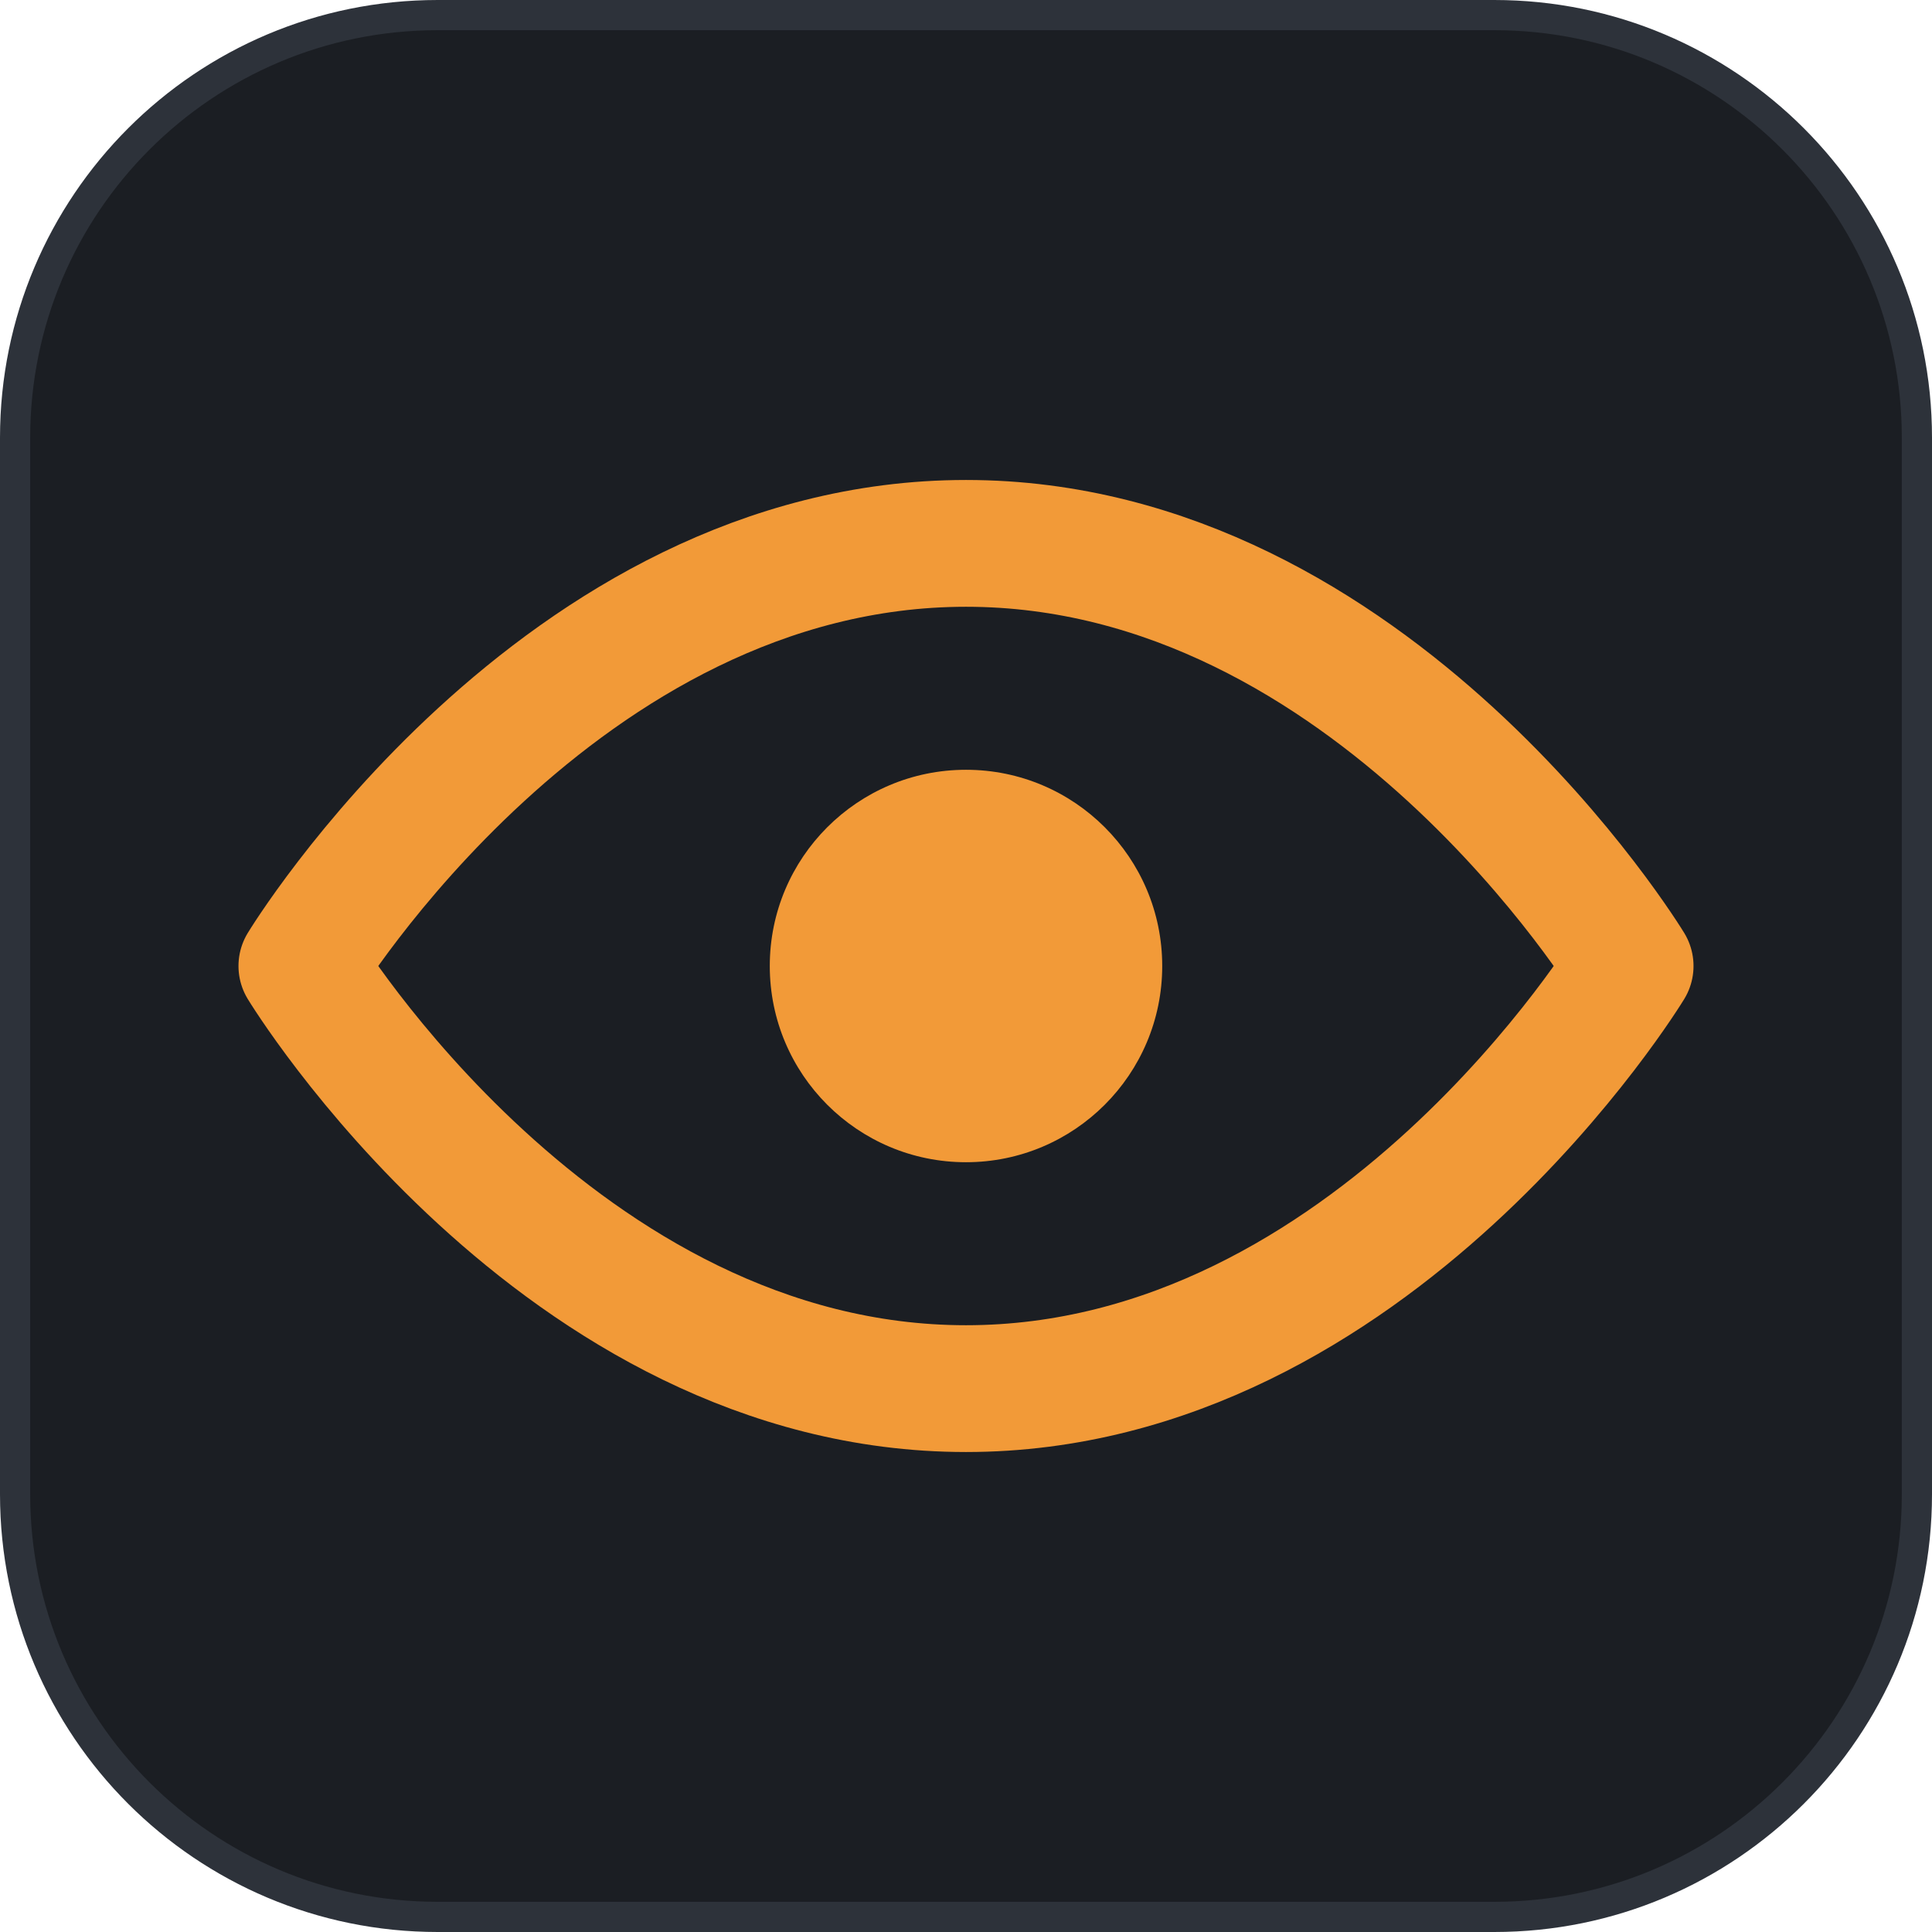
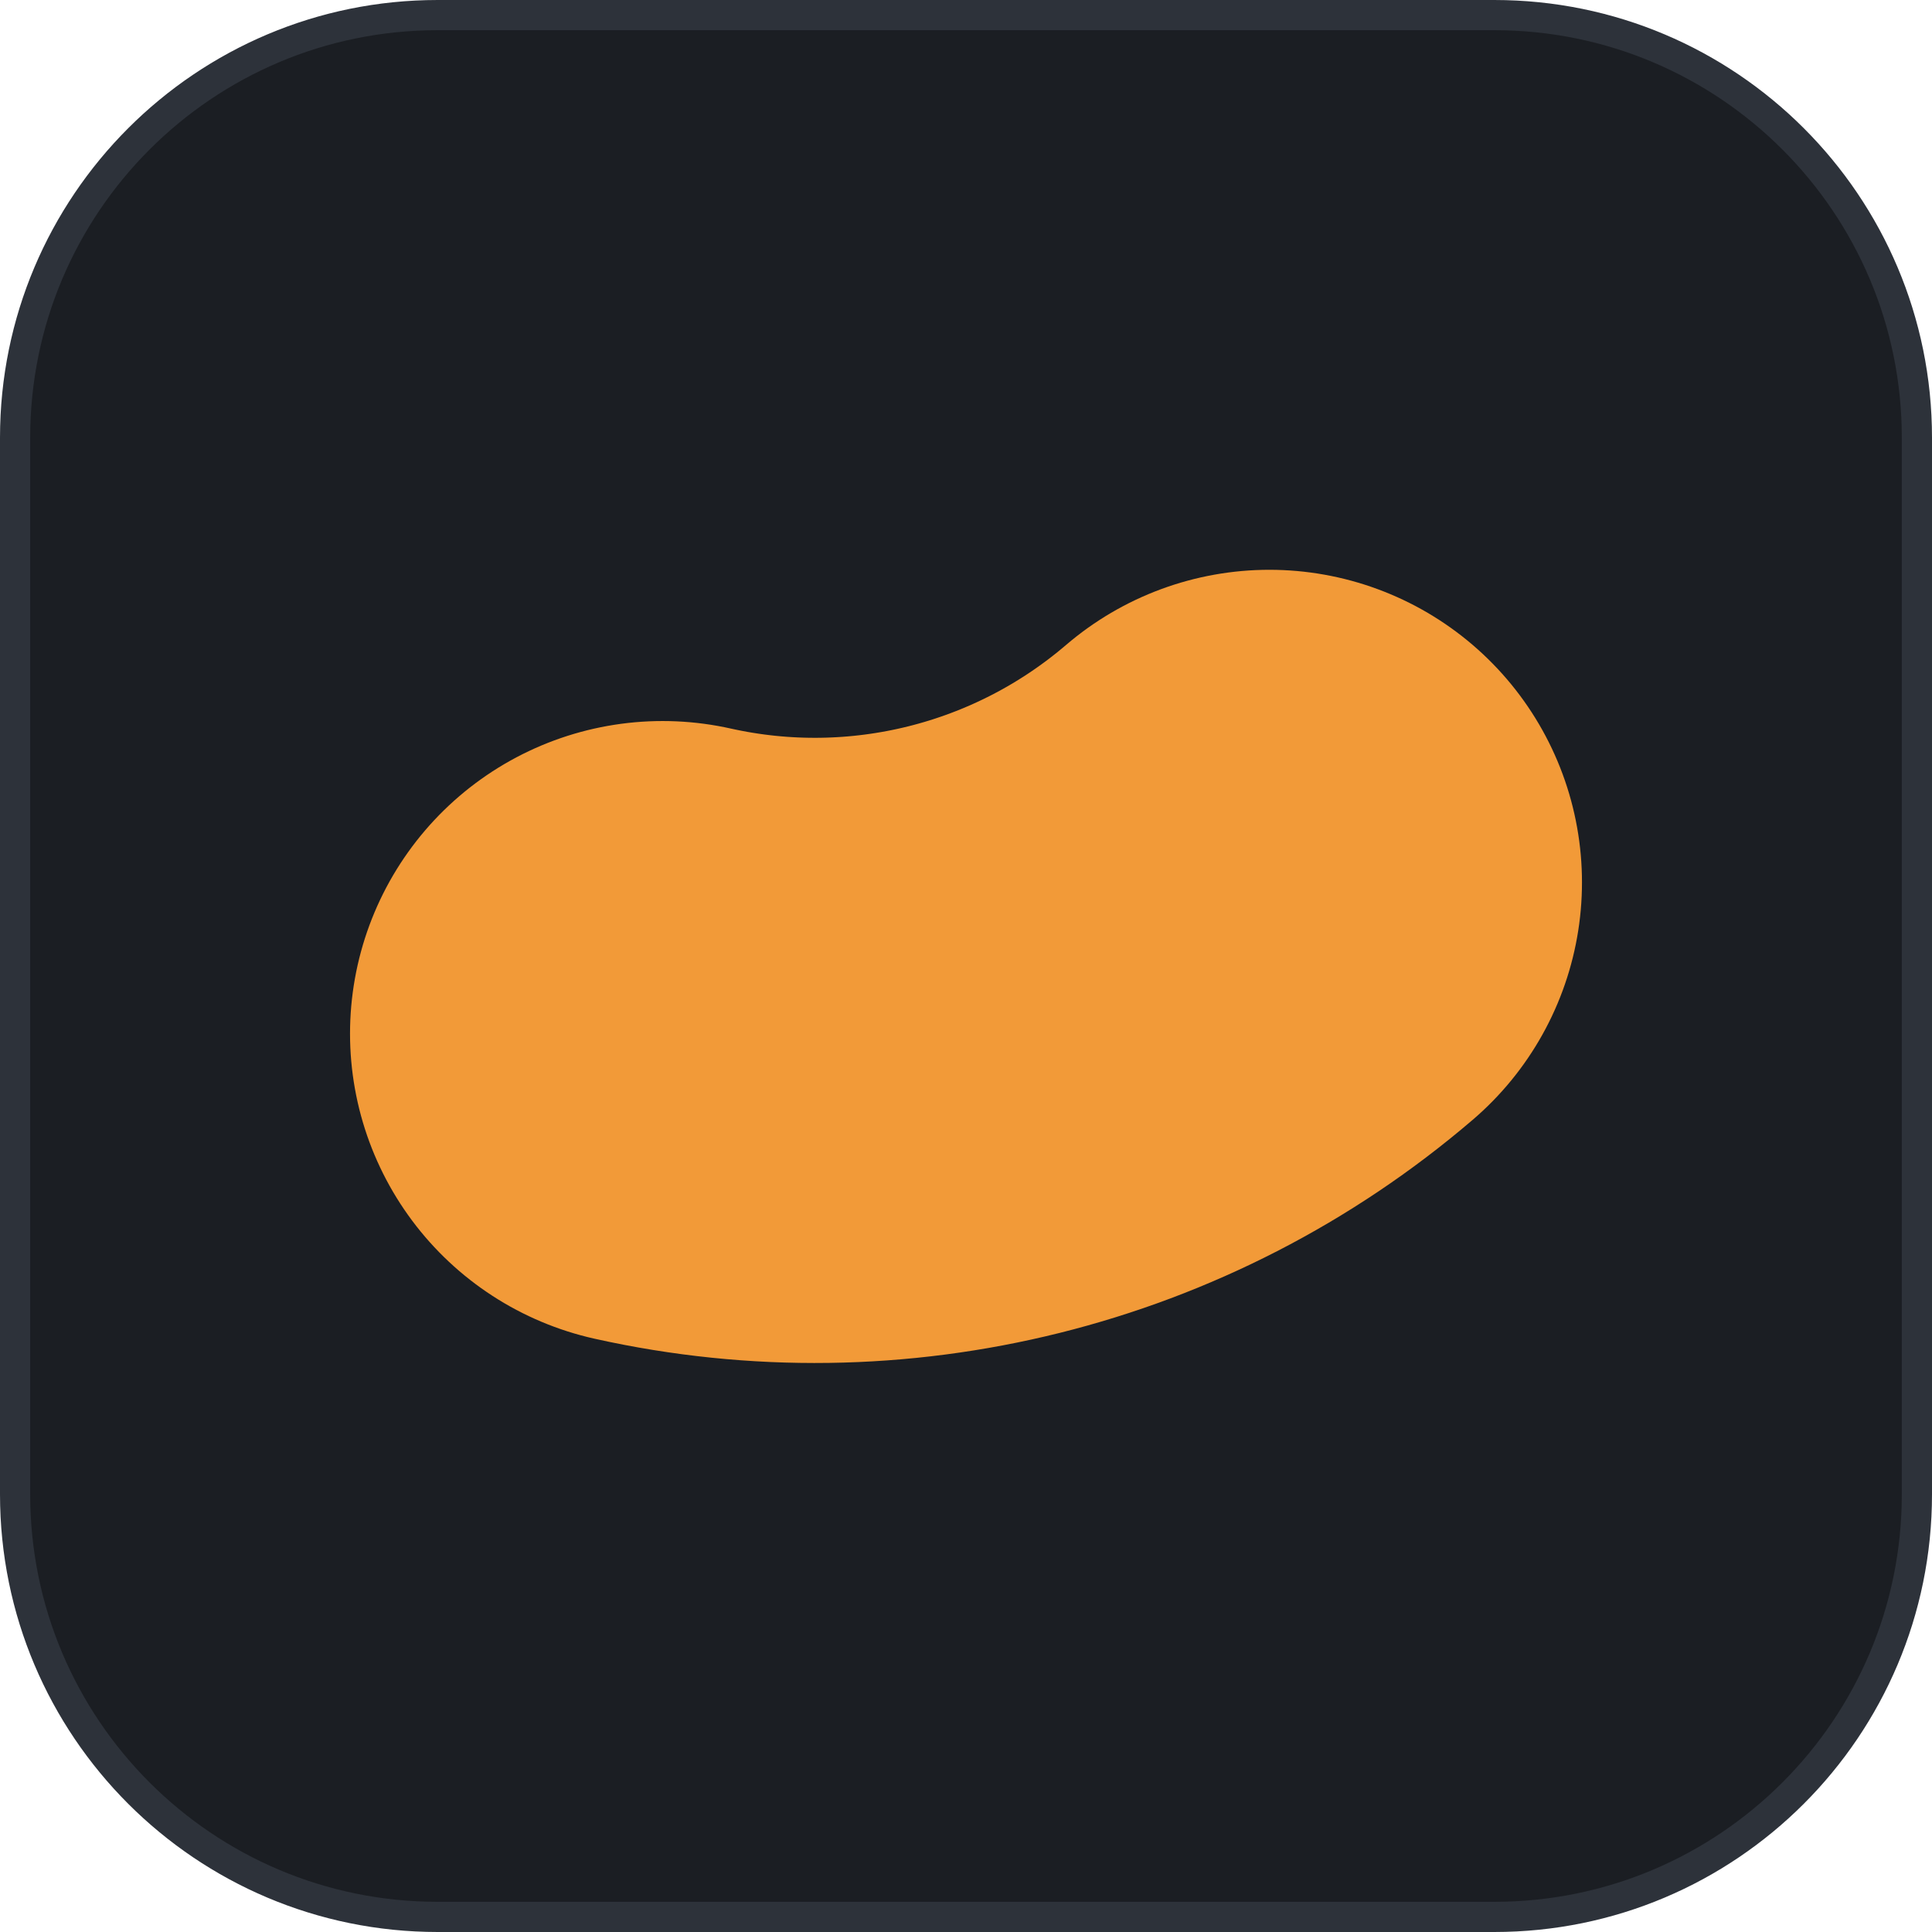
<svg xmlns="http://www.w3.org/2000/svg" viewBox="0 0 64 64">
  <rect x="0.5" y="0.5" width="63" height="63" rx="14" fill="#1b1e23" stroke="#2d323a" />
-   <path d="M10 32s8.5-14 22-14 22 14 22 14-8.5 14-22 14-22-14-22-14Z" fill="none" stroke="#f29a38" stroke-width="4.2" stroke-linejoin="round" />
-   <circle cx="32" cy="32" r="6.5" fill="#f29a38" />
+   <path d="M21.95 34.24A23.15 23.15 0 0 0 42.05 29.23" fill="none" stroke="#f29a38" stroke-width="20.71" stroke-linecap="round" />
</svg>
